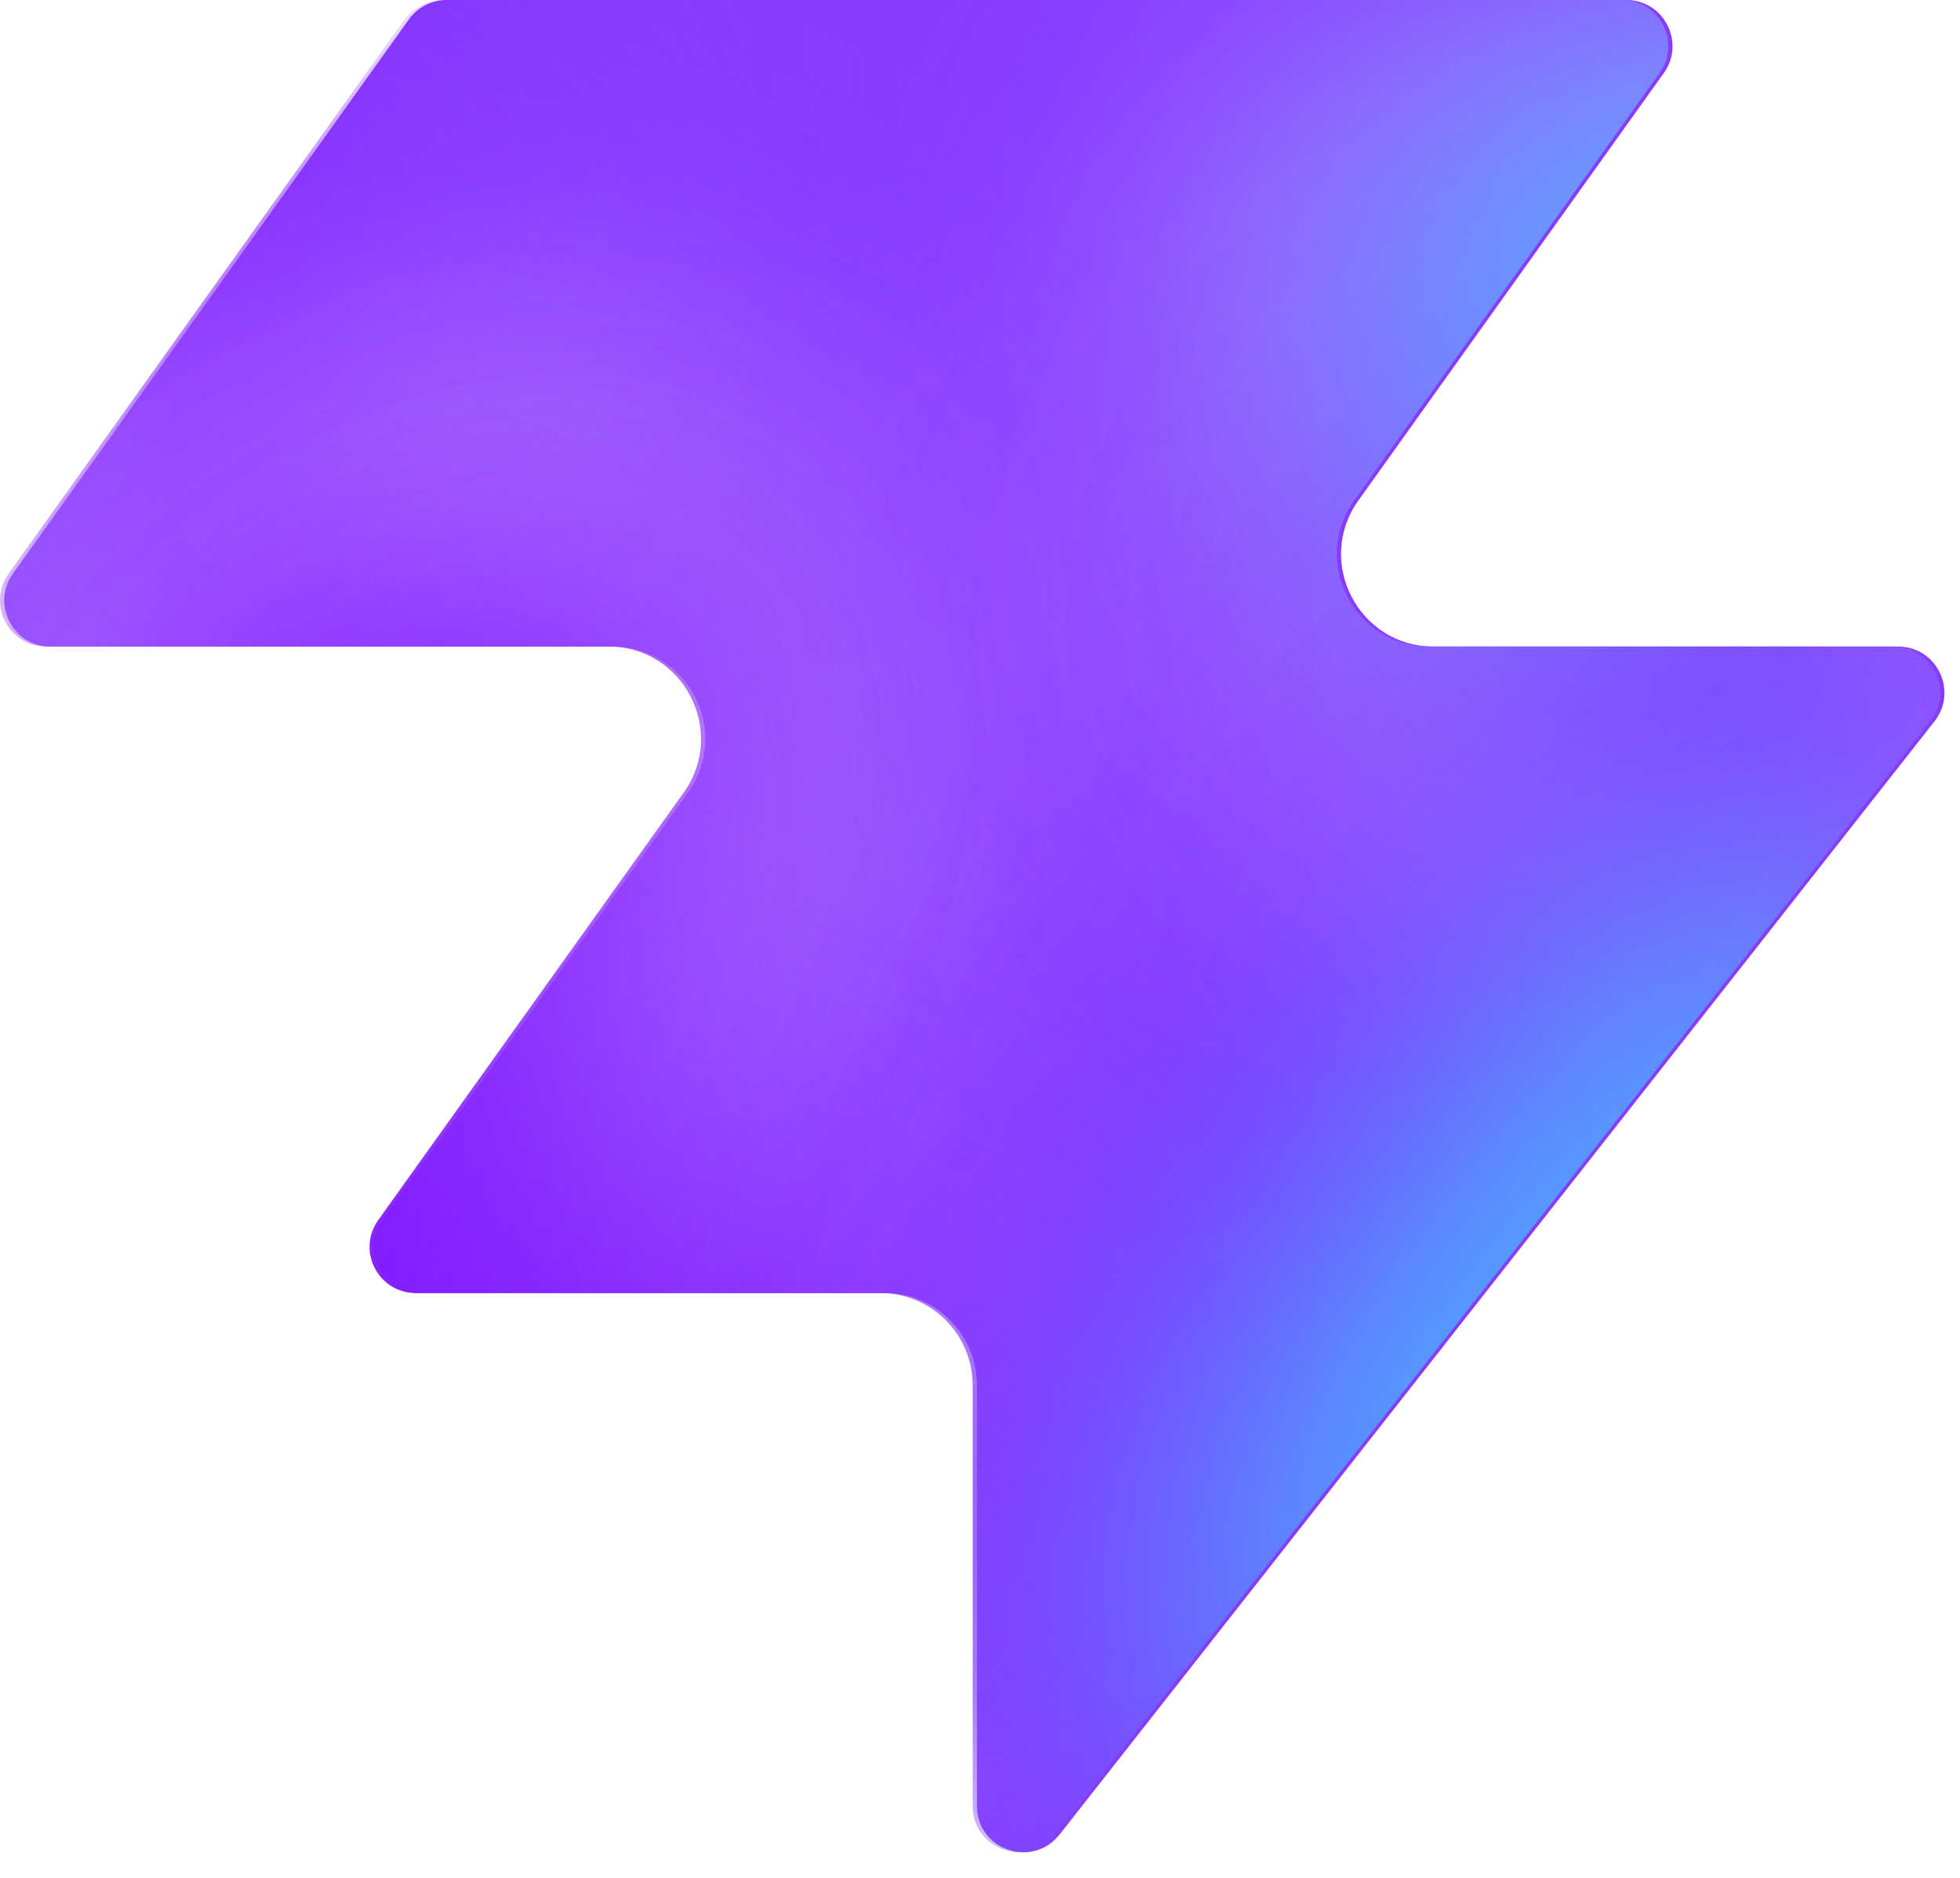
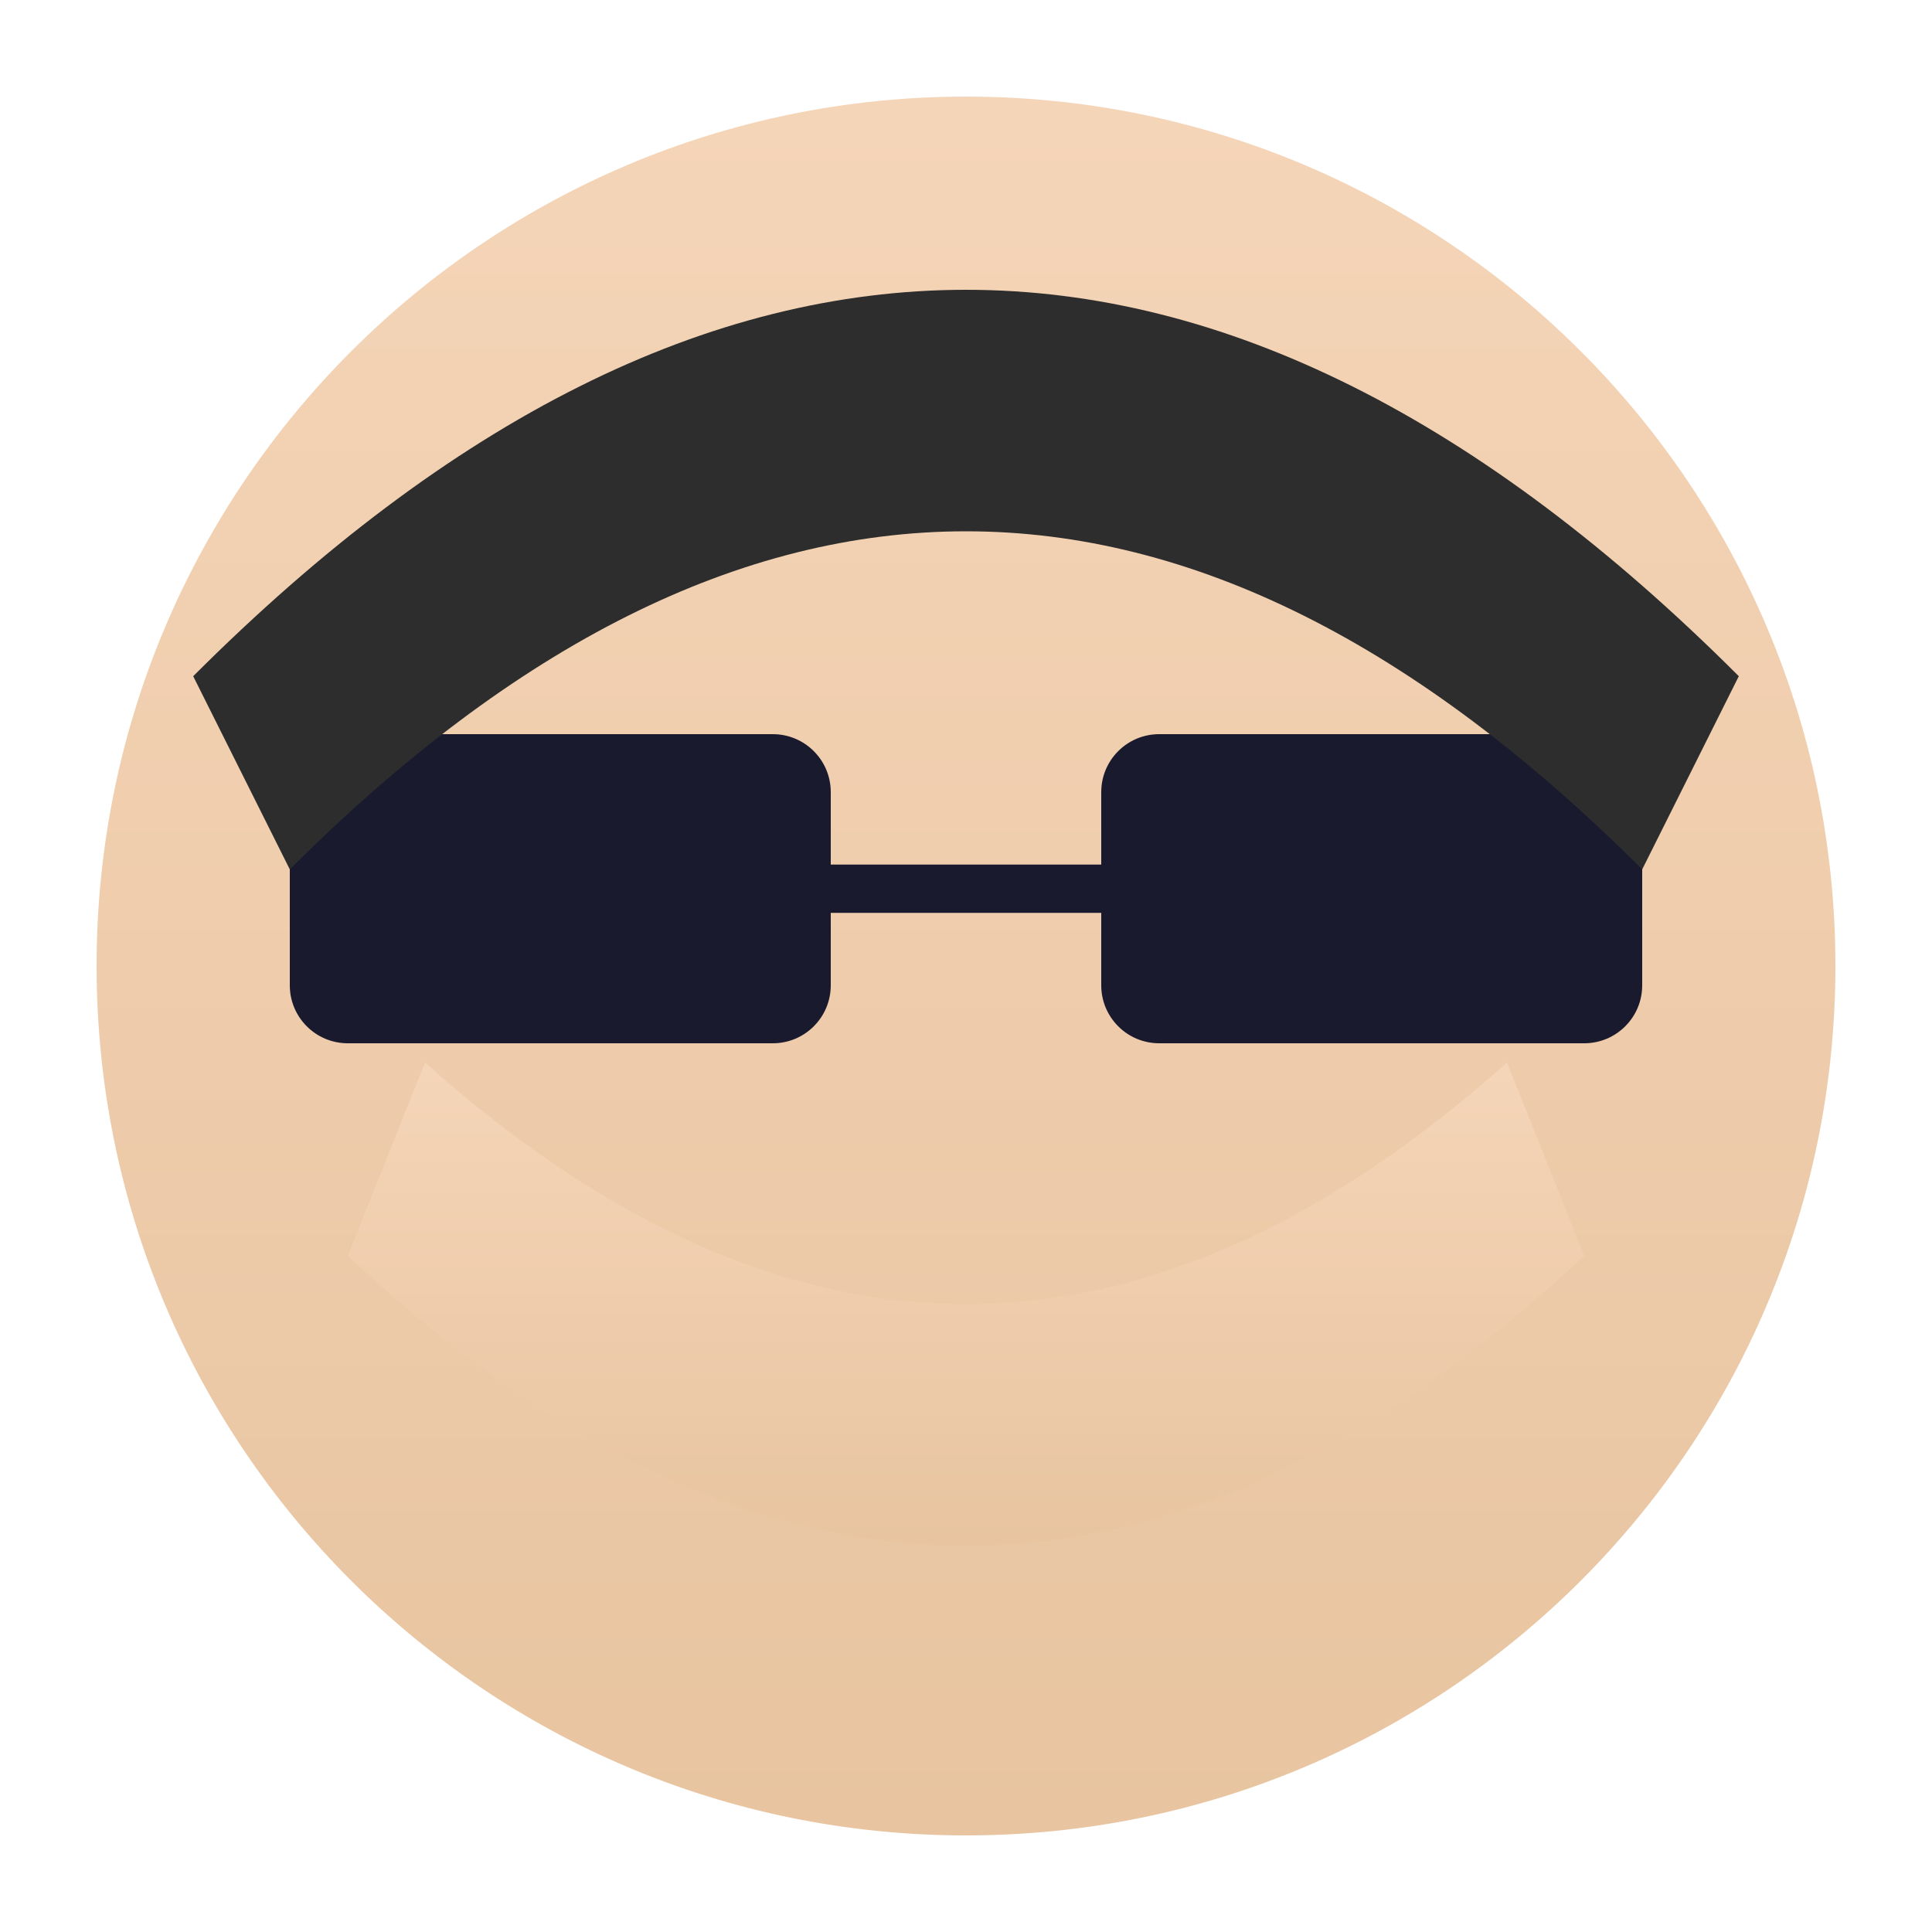
- <svg xmlns="http://www.w3.org/2000/svg" width="48" height="46" fill="none" viewBox="0 0 48 46">
-   <path fill="#863bff" d="M25.946 44.938c-.664.845-2.021.375-2.021-.698V33.937a2.26 2.26 0 0 0-2.262-2.262H10.287c-.92 0-1.456-1.04-.92-1.788l7.48-10.471c1.07-1.497 0-3.578-1.842-3.578H1.237c-.92 0-1.456-1.04-.92-1.788L10.013.474c.214-.297.556-.474.92-.474h28.894c.92 0 1.456 1.04.92 1.788l-7.48 10.471c-1.07 1.498 0 3.579 1.842 3.579h11.377c.943 0 1.473 1.088.89 1.83L25.947 44.94z" style="fill:#863bff;fill:color(display-p3 .525 .23 1);fill-opacity:1" />
-   <mask id="a" width="48" height="46" x="0" y="0" maskUnits="userSpaceOnUse" style="mask-type:alpha">
-     <path fill="#000" d="M25.842 44.938c-.664.844-2.021.375-2.021-.698V33.937a2.26 2.26 0 0 0-2.262-2.262H10.183c-.92 0-1.456-1.04-.92-1.788l7.48-10.471c1.07-1.498 0-3.579-1.842-3.579H1.133c-.92 0-1.456-1.04-.92-1.787L9.91.473c.214-.297.556-.474.92-.474h28.894c.92 0 1.456 1.04.92 1.788l-7.48 10.471c-1.07 1.498 0 3.578 1.842 3.578h11.377c.943 0 1.473 1.088.89 1.832L25.843 44.94z" style="fill:#000;fill-opacity:1" />
-   </mask>
-   <g mask="url(#a)">
-     <g filter="url(#b)">
-       <ellipse cx="5.508" cy="14.704" fill="#ede6ff" rx="5.508" ry="14.704" style="fill:#ede6ff;fill:color(display-p3 .927 .903 1);fill-opacity:1" transform="matrix(.00324 1 1 -.00324 -4.47 31.516)" />
-     </g>
-     <g filter="url(#c)">
-       <ellipse cx="10.399" cy="29.851" fill="#ede6ff" rx="10.399" ry="29.851" style="fill:#ede6ff;fill:color(display-p3 .927 .903 1);fill-opacity:1" transform="matrix(.00324 1 1 -.00324 -39.328 7.883)" />
-     </g>
-     <g filter="url(#d)">
-       <ellipse cx="5.508" cy="30.487" fill="#7e14ff" rx="5.508" ry="30.487" style="fill:#7e14ff;fill:color(display-p3 .492 .077 1);fill-opacity:1" transform="rotate(89.814 -25.913 -14.639)scale(1 -1)" />
-     </g>
-     <g filter="url(#e)">
-       <ellipse cx="5.508" cy="30.599" fill="#7e14ff" rx="5.508" ry="30.599" style="fill:#7e14ff;fill:color(display-p3 .492 .077 1);fill-opacity:1" transform="rotate(89.814 -32.644 -3.334)scale(1 -1)" />
-     </g>
-     <g filter="url(#f)">
-       <ellipse cx="5.508" cy="30.599" fill="#7e14ff" rx="5.508" ry="30.599" style="fill:#7e14ff;fill:color(display-p3 .492 .077 1);fill-opacity:1" transform="matrix(.00324 1 1 -.00324 -34.34 30.47)" />
-     </g>
-     <g filter="url(#g)">
-       <ellipse cx="14.072" cy="22.078" fill="#ede6ff" rx="14.072" ry="22.078" style="fill:#ede6ff;fill:color(display-p3 .927 .903 1);fill-opacity:1" transform="rotate(93.35 24.506 48.493)scale(-1 1)" />
-     </g>
-     <g filter="url(#h)">
-       <ellipse cx="3.47" cy="21.501" fill="#7e14ff" rx="3.47" ry="21.501" style="fill:#7e14ff;fill:color(display-p3 .492 .077 1);fill-opacity:1" transform="rotate(89.009 28.708 47.59)scale(-1 1)" />
-     </g>
-     <g filter="url(#i)">
-       <ellipse cx="3.47" cy="21.501" fill="#7e14ff" rx="3.47" ry="21.501" style="fill:#7e14ff;fill:color(display-p3 .492 .077 1);fill-opacity:1" transform="rotate(89.009 28.708 47.59)scale(-1 1)" />
-     </g>
-     <g filter="url(#j)">
-       <ellipse cx=".387" cy="8.972" fill="#7e14ff" rx="4.407" ry="29.108" style="fill:#7e14ff;fill:color(display-p3 .492 .077 1);fill-opacity:1" transform="rotate(39.51 .387 8.972)" />
-     </g>
-     <g filter="url(#k)">
-       <ellipse cx="47.523" cy="-6.092" fill="#7e14ff" rx="4.407" ry="29.108" style="fill:#7e14ff;fill:color(display-p3 .492 .077 1);fill-opacity:1" transform="rotate(37.892 47.523 -6.092)" />
-     </g>
-     <g filter="url(#l)">
-       <ellipse cx="41.412" cy="6.333" fill="#47bfff" rx="5.971" ry="9.665" style="fill:#47bfff;fill:color(display-p3 .28 .748 1);fill-opacity:1" transform="rotate(37.892 41.412 6.333)" />
-     </g>
-     <g filter="url(#m)">
-       <ellipse cx="-1.879" cy="38.332" fill="#7e14ff" rx="4.407" ry="29.108" style="fill:#7e14ff;fill:color(display-p3 .492 .077 1);fill-opacity:1" transform="rotate(37.892 -1.88 38.332)" />
-     </g>
-     <g filter="url(#n)">
-       <ellipse cx="-1.879" cy="38.332" fill="#7e14ff" rx="4.407" ry="29.108" style="fill:#7e14ff;fill:color(display-p3 .492 .077 1);fill-opacity:1" transform="rotate(37.892 -1.88 38.332)" />
-     </g>
-     <g filter="url(#o)">
-       <ellipse cx="35.651" cy="29.907" fill="#7e14ff" rx="4.407" ry="29.108" style="fill:#7e14ff;fill:color(display-p3 .492 .077 1);fill-opacity:1" transform="rotate(37.892 35.651 29.907)" />
-     </g>
-     <g filter="url(#p)">
-       <ellipse cx="38.418" cy="32.4" fill="#47bfff" rx="5.971" ry="15.297" style="fill:#47bfff;fill:color(display-p3 .28 .748 1);fill-opacity:1" transform="rotate(37.892 38.418 32.4)" />
-     </g>
+ <svg xmlns="http://www.w3.org/2000/svg" viewBox="0 0 100 100">
+   <defs>
+     <linearGradient id="skin" x1="0%" y1="0%" x2="0%" y2="100%">
+       <stop offset="0%" style="stop-color:#f5d5b8" />
+       <stop offset="100%" style="stop-color:#e8c4a0" />
+     </linearGradient>
+   </defs>
+   <circle cx="50" cy="50" r="45" fill="url(#skin)" />
+   <g fill="#1a1a2e">
+     <rect x="15" y="38" width="28" height="16" rx="3" />
+     <rect x="57" y="38" width="28" height="16" rx="3" />
+     <line x1="43" y1="46" x2="57" y2="46" stroke="#1a1a2e" stroke-width="2.5" />
  </g>
-   <defs>
-     <filter id="b" width="60.045" height="41.654" x="-19.77" y="16.149" color-interpolation-filters="sRGB" filterUnits="userSpaceOnUse">
-       <feFlood flood-opacity="0" result="BackgroundImageFix" />
-       <feBlend in="SourceGraphic" in2="BackgroundImageFix" result="shape" />
-       <feGaussianBlur result="effect1_foregroundBlur_2002_17158" stdDeviation="7.659" />
-     </filter>
-     <filter id="c" width="90.34" height="51.437" x="-54.613" y="-7.533" color-interpolation-filters="sRGB" filterUnits="userSpaceOnUse">
-       <feFlood flood-opacity="0" result="BackgroundImageFix" />
-       <feBlend in="SourceGraphic" in2="BackgroundImageFix" result="shape" />
-       <feGaussianBlur result="effect1_foregroundBlur_2002_17158" stdDeviation="7.659" />
-     </filter>
-     <filter id="d" width="79.355" height="29.4" x="-49.64" y="2.03" color-interpolation-filters="sRGB" filterUnits="userSpaceOnUse">
-       <feFlood flood-opacity="0" result="BackgroundImageFix" />
-       <feBlend in="SourceGraphic" in2="BackgroundImageFix" result="shape" />
-       <feGaussianBlur result="effect1_foregroundBlur_2002_17158" stdDeviation="4.596" />
-     </filter>
-     <filter id="e" width="79.579" height="29.4" x="-45.045" y="20.029" color-interpolation-filters="sRGB" filterUnits="userSpaceOnUse">
-       <feFlood flood-opacity="0" result="BackgroundImageFix" />
-       <feBlend in="SourceGraphic" in2="BackgroundImageFix" result="shape" />
-       <feGaussianBlur result="effect1_foregroundBlur_2002_17158" stdDeviation="4.596" />
-     </filter>
-     <filter id="f" width="79.579" height="29.4" x="-43.513" y="21.178" color-interpolation-filters="sRGB" filterUnits="userSpaceOnUse">
-       <feFlood flood-opacity="0" result="BackgroundImageFix" />
-       <feBlend in="SourceGraphic" in2="BackgroundImageFix" result="shape" />
-       <feGaussianBlur result="effect1_foregroundBlur_2002_17158" stdDeviation="4.596" />
-     </filter>
-     <filter id="g" width="74.749" height="58.852" x="15.756" y="-17.901" color-interpolation-filters="sRGB" filterUnits="userSpaceOnUse">
-       <feFlood flood-opacity="0" result="BackgroundImageFix" />
-       <feBlend in="SourceGraphic" in2="BackgroundImageFix" result="shape" />
-       <feGaussianBlur result="effect1_foregroundBlur_2002_17158" stdDeviation="7.659" />
-     </filter>
-     <filter id="h" width="61.377" height="25.362" x="23.548" y="2.284" color-interpolation-filters="sRGB" filterUnits="userSpaceOnUse">
-       <feFlood flood-opacity="0" result="BackgroundImageFix" />
-       <feBlend in="SourceGraphic" in2="BackgroundImageFix" result="shape" />
-       <feGaussianBlur result="effect1_foregroundBlur_2002_17158" stdDeviation="4.596" />
-     </filter>
-     <filter id="i" width="61.377" height="25.362" x="23.548" y="2.284" color-interpolation-filters="sRGB" filterUnits="userSpaceOnUse">
-       <feFlood flood-opacity="0" result="BackgroundImageFix" />
-       <feBlend in="SourceGraphic" in2="BackgroundImageFix" result="shape" />
-       <feGaussianBlur result="effect1_foregroundBlur_2002_17158" stdDeviation="4.596" />
-     </filter>
-     <filter id="j" width="56.045" height="63.649" x="-27.636" y="-22.853" color-interpolation-filters="sRGB" filterUnits="userSpaceOnUse">
-       <feFlood flood-opacity="0" result="BackgroundImageFix" />
-       <feBlend in="SourceGraphic" in2="BackgroundImageFix" result="shape" />
-       <feGaussianBlur result="effect1_foregroundBlur_2002_17158" stdDeviation="4.596" />
-     </filter>
-     <filter id="k" width="54.814" height="64.646" x="20.116" y="-38.415" color-interpolation-filters="sRGB" filterUnits="userSpaceOnUse">
-       <feFlood flood-opacity="0" result="BackgroundImageFix" />
-       <feBlend in="SourceGraphic" in2="BackgroundImageFix" result="shape" />
-       <feGaussianBlur result="effect1_foregroundBlur_2002_17158" stdDeviation="4.596" />
-     </filter>
-     <filter id="l" width="33.541" height="35.313" x="24.641" y="-11.323" color-interpolation-filters="sRGB" filterUnits="userSpaceOnUse">
-       <feFlood flood-opacity="0" result="BackgroundImageFix" />
-       <feBlend in="SourceGraphic" in2="BackgroundImageFix" result="shape" />
-       <feGaussianBlur result="effect1_foregroundBlur_2002_17158" stdDeviation="4.596" />
-     </filter>
-     <filter id="m" width="54.814" height="64.646" x="-29.286" y="6.009" color-interpolation-filters="sRGB" filterUnits="userSpaceOnUse">
-       <feFlood flood-opacity="0" result="BackgroundImageFix" />
-       <feBlend in="SourceGraphic" in2="BackgroundImageFix" result="shape" />
-       <feGaussianBlur result="effect1_foregroundBlur_2002_17158" stdDeviation="4.596" />
-     </filter>
-     <filter id="n" width="54.814" height="64.646" x="-29.286" y="6.009" color-interpolation-filters="sRGB" filterUnits="userSpaceOnUse">
-       <feFlood flood-opacity="0" result="BackgroundImageFix" />
-       <feBlend in="SourceGraphic" in2="BackgroundImageFix" result="shape" />
-       <feGaussianBlur result="effect1_foregroundBlur_2002_17158" stdDeviation="4.596" />
-     </filter>
-     <filter id="o" width="54.814" height="64.646" x="8.244" y="-2.416" color-interpolation-filters="sRGB" filterUnits="userSpaceOnUse">
-       <feFlood flood-opacity="0" result="BackgroundImageFix" />
-       <feBlend in="SourceGraphic" in2="BackgroundImageFix" result="shape" />
-       <feGaussianBlur result="effect1_foregroundBlur_2002_17158" stdDeviation="4.596" />
-     </filter>
-     <filter id="p" width="39.409" height="43.623" x="18.713" y="10.588" color-interpolation-filters="sRGB" filterUnits="userSpaceOnUse">
-       <feFlood flood-opacity="0" result="BackgroundImageFix" />
-       <feBlend in="SourceGraphic" in2="BackgroundImageFix" result="shape" />
-       <feGaussianBlur result="effect1_foregroundBlur_2002_17158" stdDeviation="4.596" />
-     </filter>
-   </defs>
+   <path d="M 35 68 Q 50 78 65 68" stroke="#c49b6a" stroke-width="2.5" fill="none" stroke-linecap="round" />
+   <path d="M 10 35 Q 50 -5 90 35 L 85 45 Q 50 10 15 45 Z" fill="#2d2d2d" />
+   <path d="M 18 65 Q 50 95 82 65 L 78 55 Q 50 80 22 55 Z" fill="url(#skin)" />
</svg>
